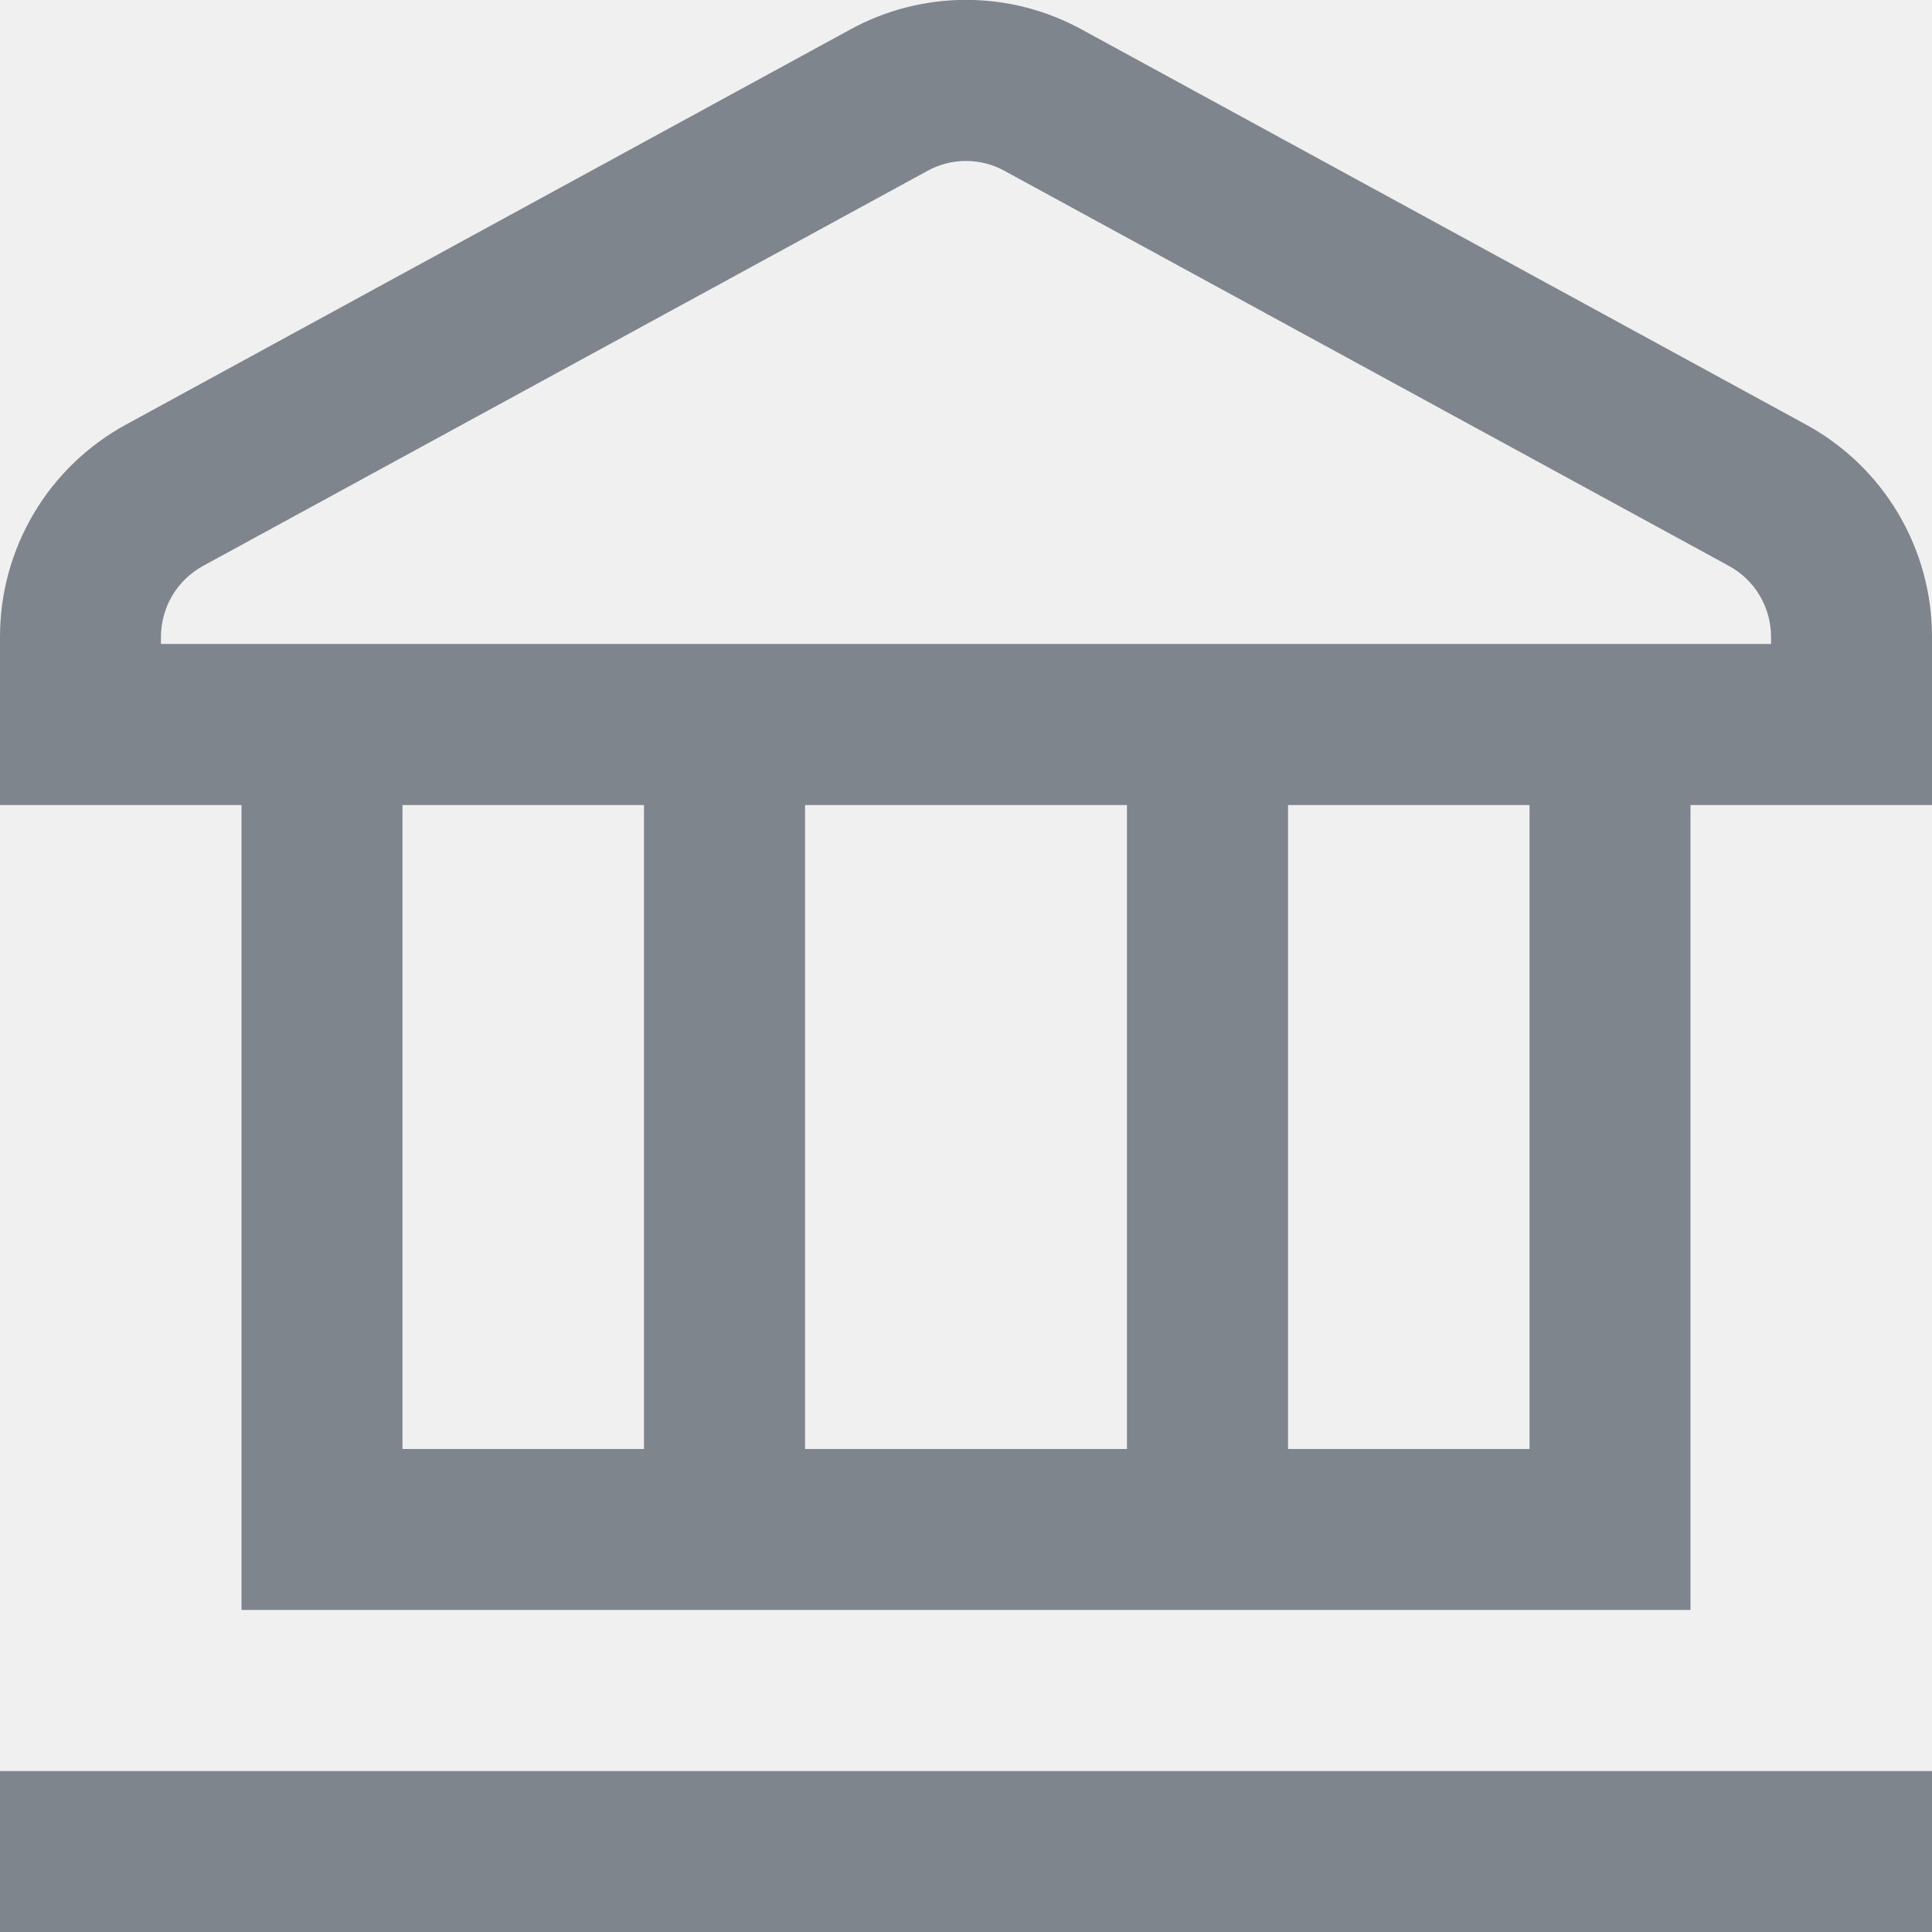
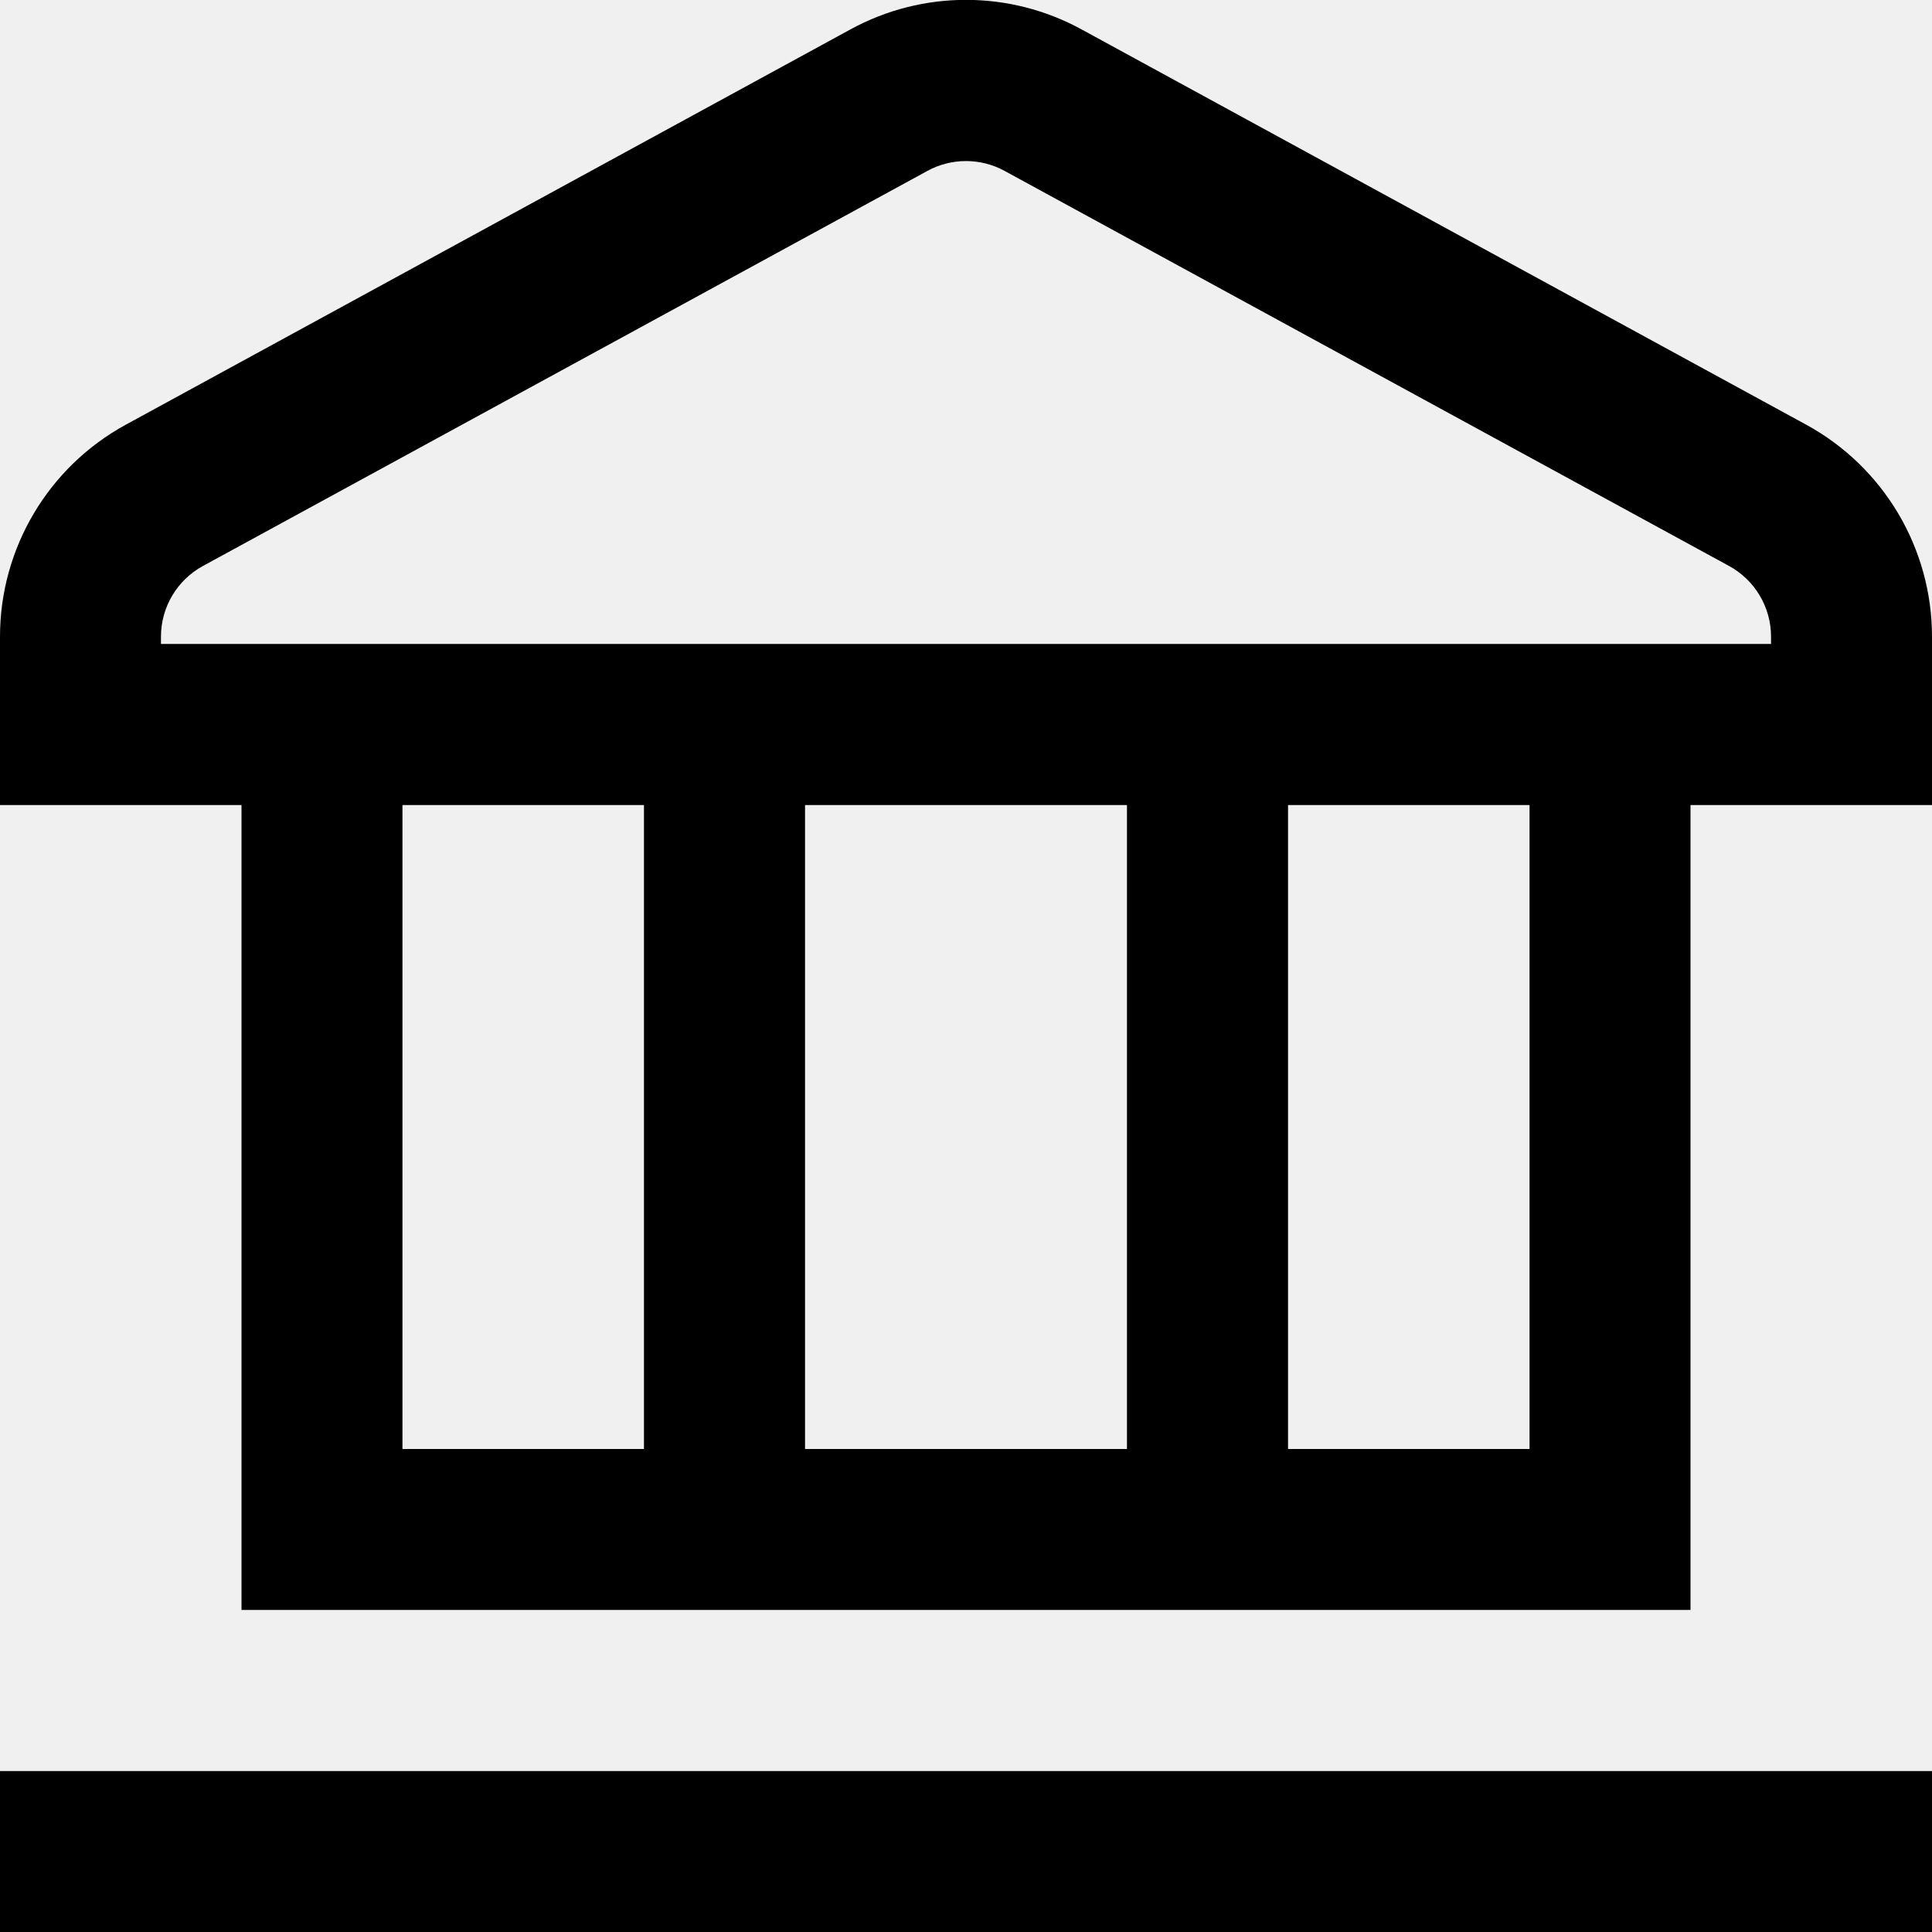
- <svg xmlns="http://www.w3.org/2000/svg" width="16" height="16" viewBox="0 0 16 16" fill="none">
-   <g clip-path="url(#clip0_1_267)">
-     <path d="M3.42691e-08 14.667H16V16H3.42691e-08V14.667ZM16 5.273V6.667H14V12V13.333H2V12V6.667H3.42691e-08V5.273C-6.64697e-05 4.913 0.097 4.561 0.28 4.252C0.463 3.943 0.727 3.689 1.042 3.517L7.042 0.244C7.336 0.083 7.665 -0.001 8 -0.001C8.335 -0.001 8.664 0.083 8.958 0.244L14.958 3.517C15.273 3.689 15.537 3.943 15.72 4.252C15.903 4.561 16 4.913 16 5.273ZM3.333 12H5.333V6.667H3.333V12ZM6.667 6.667V12H9.333V6.667H6.667ZM12.667 6.667H10.667V12H12.667V6.667ZM14.667 5.273C14.667 5.153 14.634 5.035 14.573 4.932C14.512 4.829 14.425 4.745 14.319 4.687L8.319 1.415C8.221 1.361 8.112 1.333 8 1.333C7.888 1.333 7.779 1.361 7.681 1.415L1.681 4.687C1.576 4.745 1.488 4.829 1.427 4.932C1.366 5.035 1.333 5.153 1.333 5.273V5.333H14.667V5.273Z" fill="#7F858D" />
+ <svg xmlns="http://www.w3.org/2000/svg" width="16" height="16" fill="none">
+   <g clip-path="url(#prefix__clip0_1_267)">
+     <path d="M0 14.667h16V16H0v-1.333zm16-9.394v1.394h-2v6.666H2V6.667H0V5.273a2 2 0 011.042-1.756l6-3.273a1.995 1.995 0 011.916 0l6 3.273A2 2 0 0116 5.273zM3.333 12h2V6.667h-2V12zm3.334-5.333V12h2.666V6.667H6.667zm6 0h-2V12h2V6.667zm2-1.394a.667.667 0 00-.348-.586l-6-3.272a.667.667 0 00-.638 0l-6 3.272a.667.667 0 00-.348.586v.06h13.334v-.06z" fill="currentColor" />
  </g>
-   <defs>
-     <clipPath id="clip0_1_267">
-       <rect width="16" height="16" fill="white" />
-     </clipPath>
-   </defs>
</svg>
